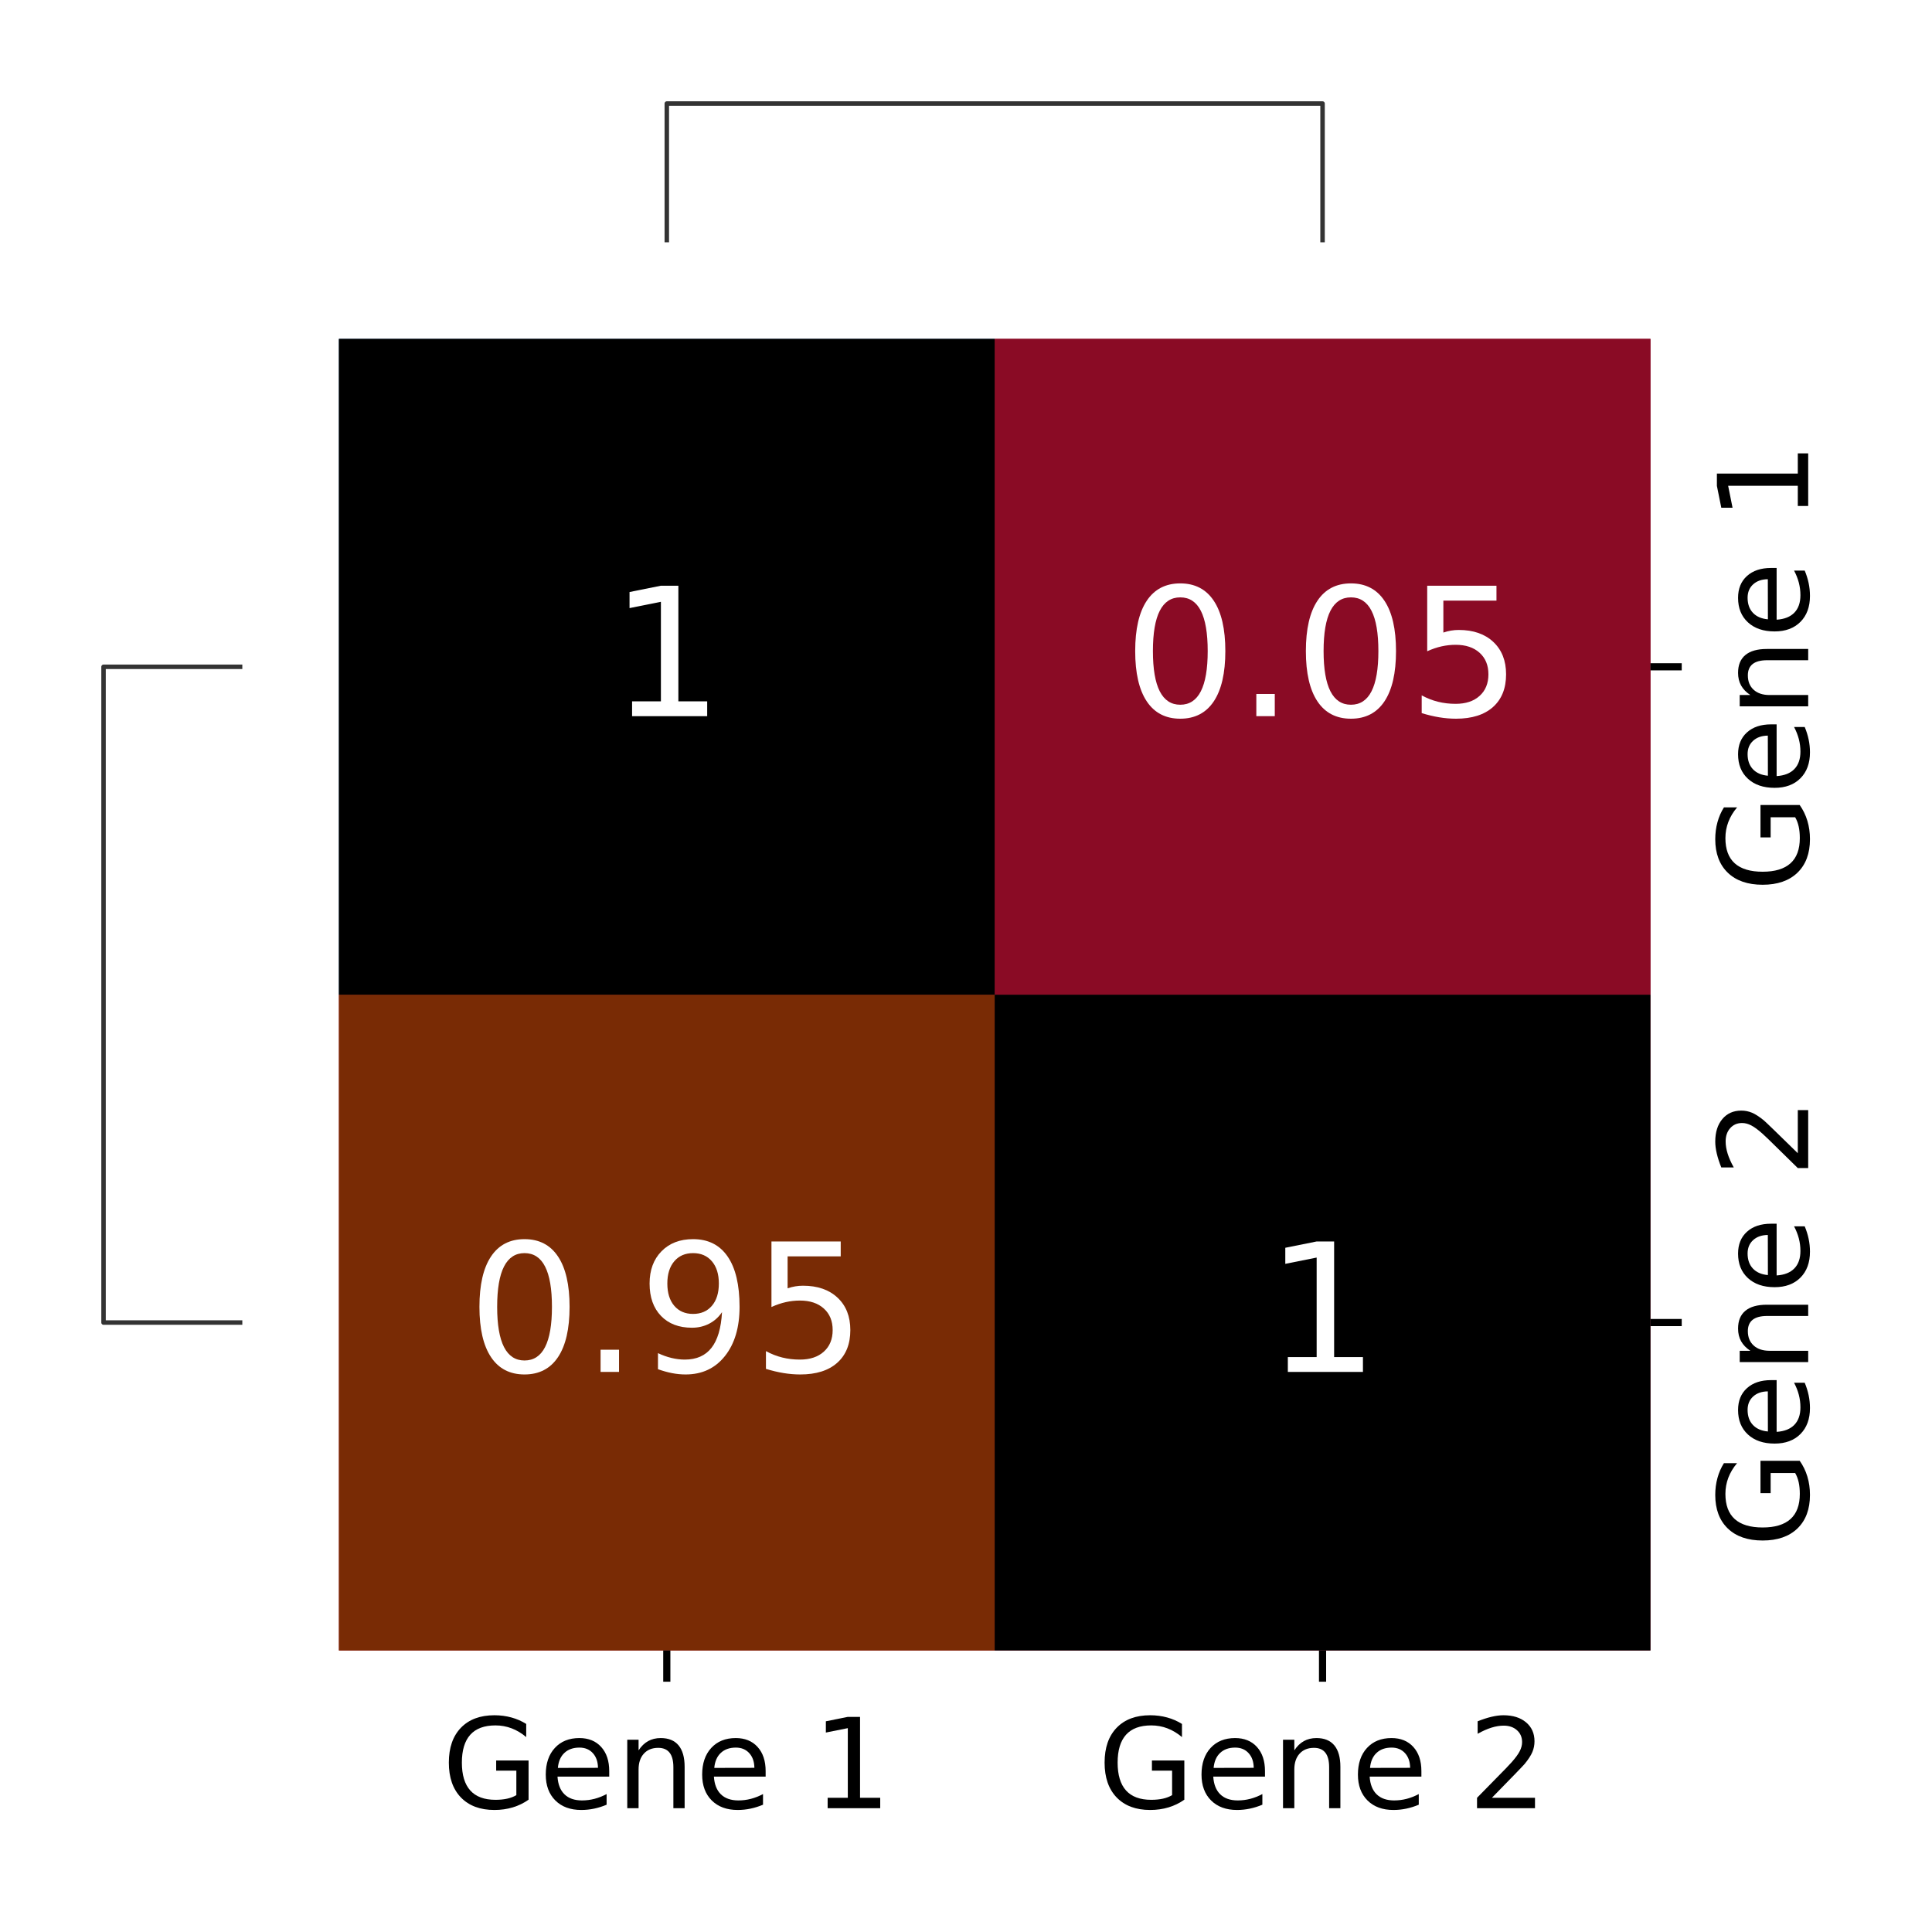
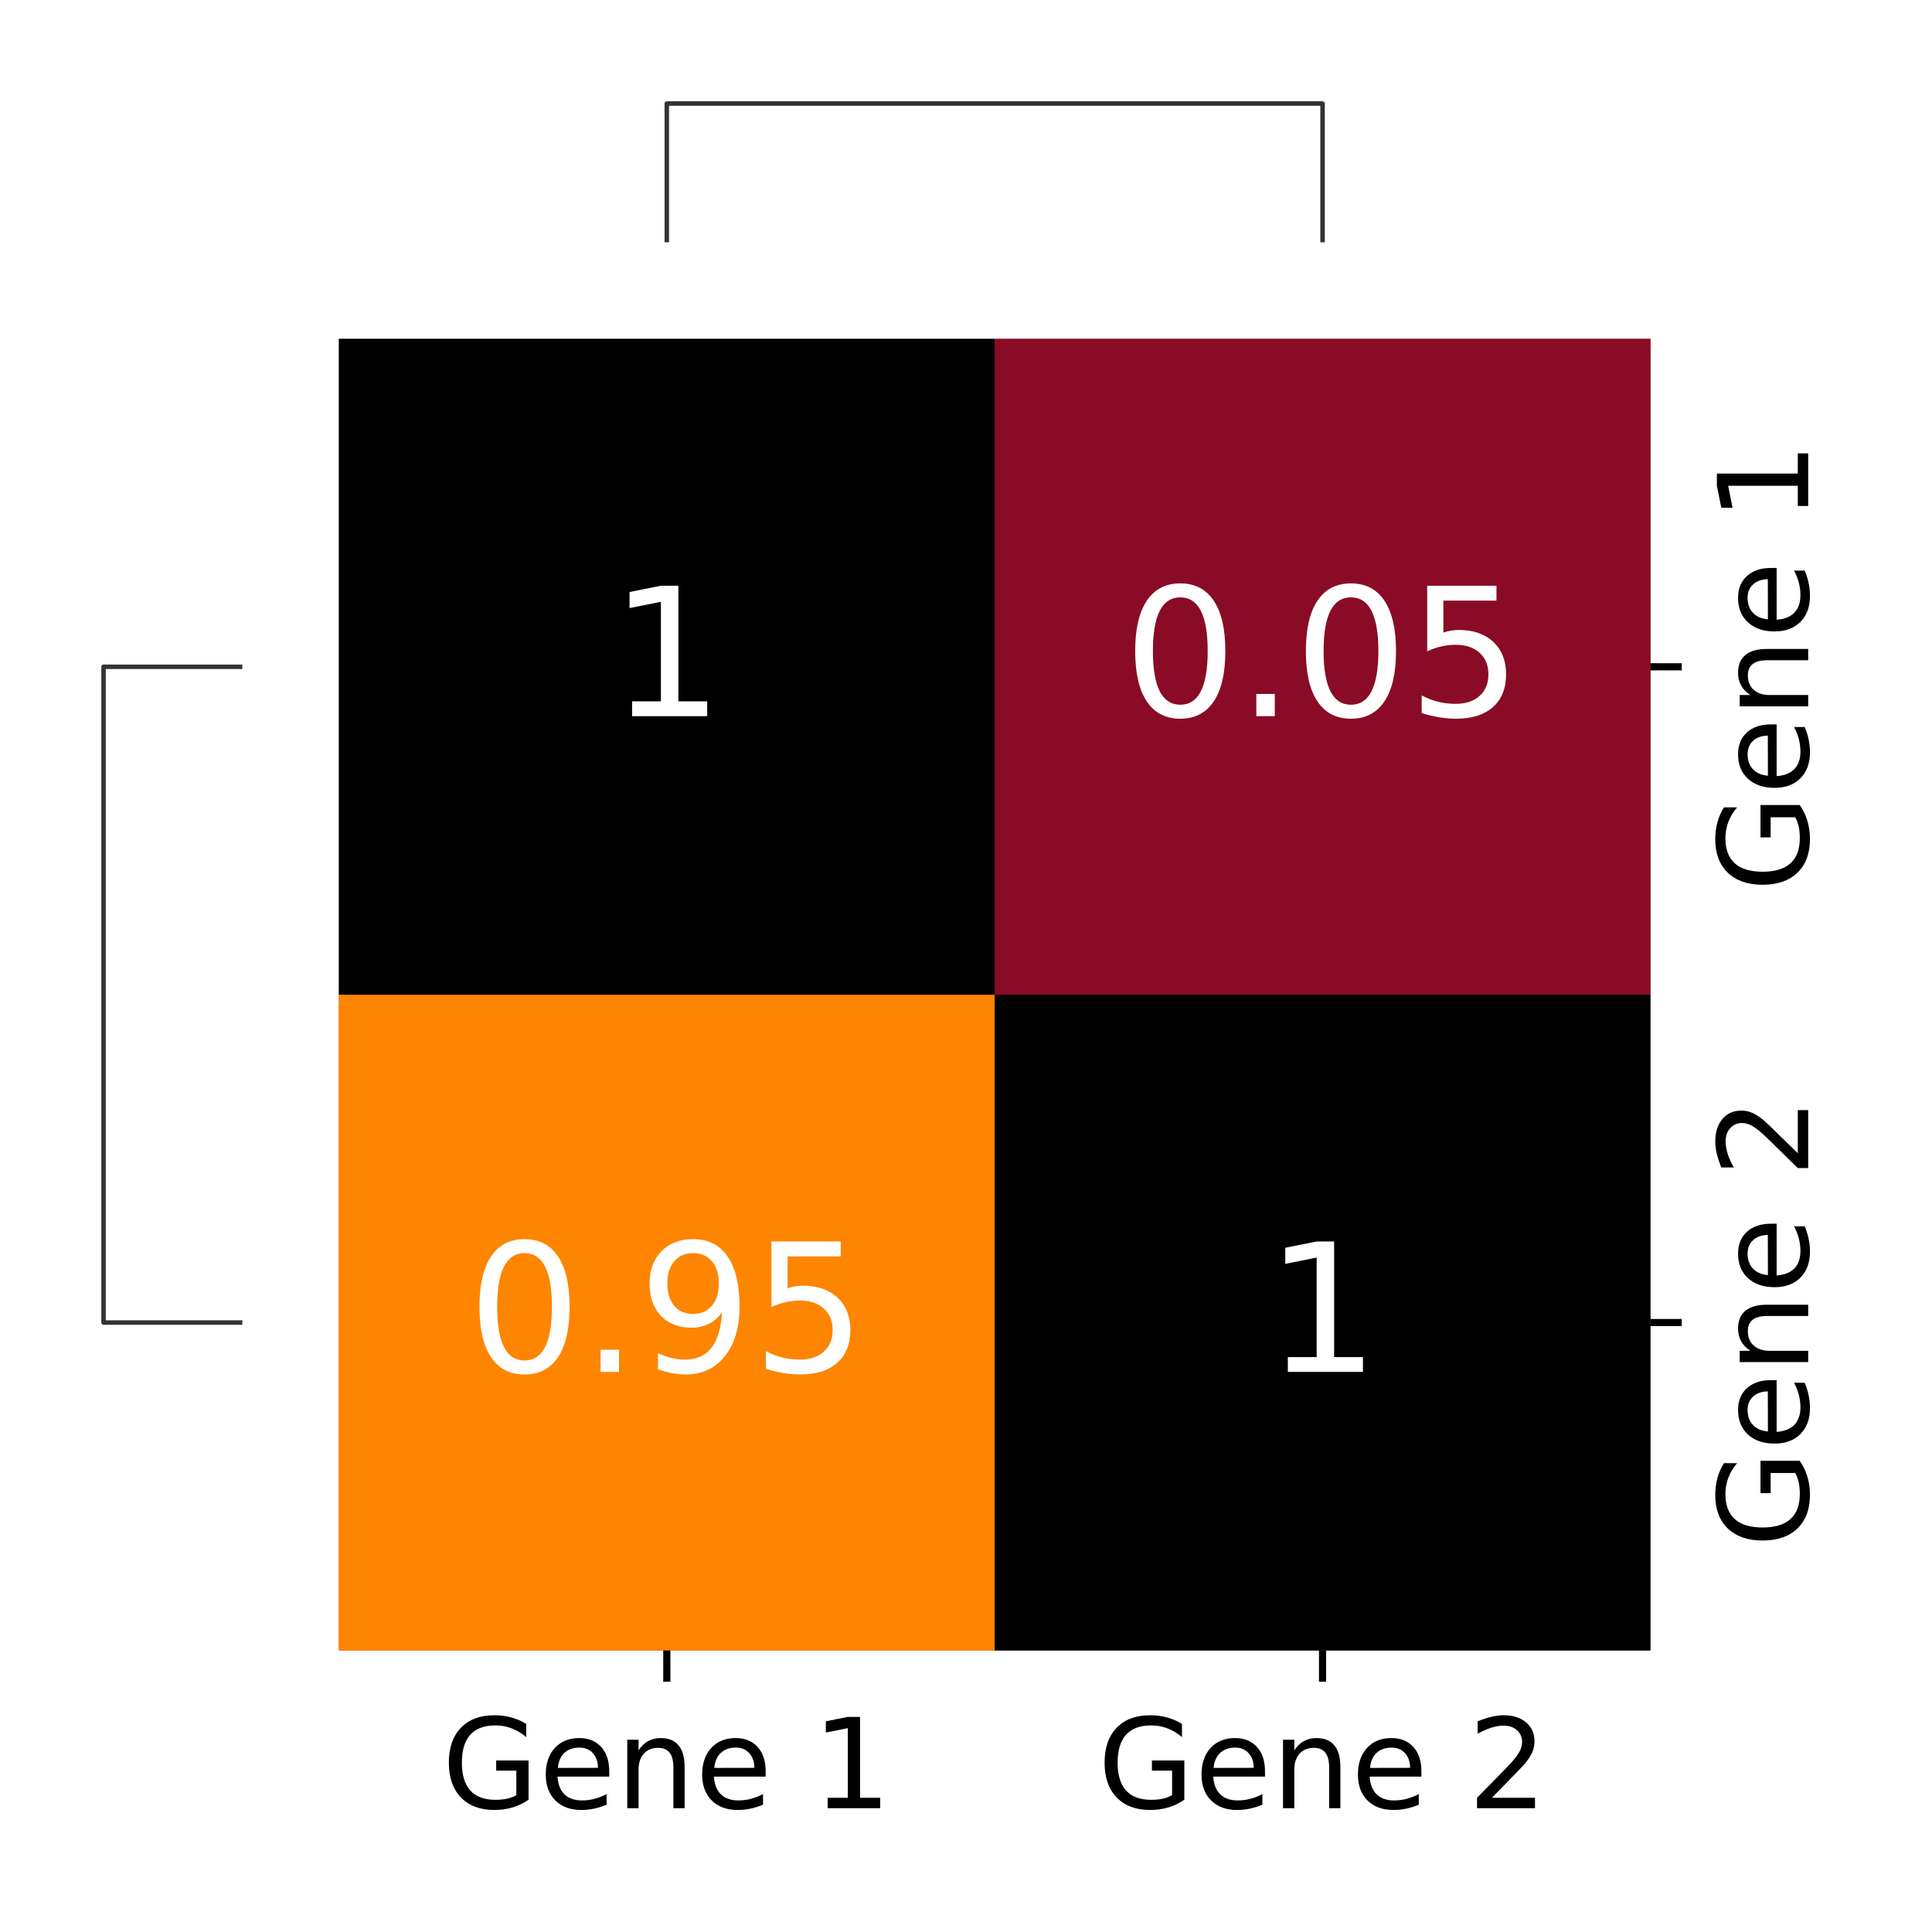
<svg xmlns="http://www.w3.org/2000/svg" xmlns:xlink="http://www.w3.org/1999/xlink" width="216pt" height="216pt" viewBox="0 0 216 216" version="1.1">
  <defs>
    <style type="text/css">*{stroke-linejoin: round; stroke-linecap: butt}</style>
  </defs>
  <g id="figure_1">
    <g id="patch_1">
      <path d="M 0 216  L 216 216  L 216 0  L 0 0  z " style="fill: #ffffff" />
    </g>
    <g id="axes_1">
      <g id="LineCollection_1">
-         <path d="M 27.092 74.549  L 11.576 74.549  L 11.576 147.863  L 27.092 147.863  " clip-path="url(#pfbeb4d2e4e)" style="fill: none; stroke: #333333; stroke-width: 0.5" />
+         <path d="M 27.092 74.549  L 11.576 74.549  L 11.576 147.863  L 27.092 147.863  " clip-path="url(#p0f74e4f76d)" style="fill: none; stroke: #333333; stroke-width: 0.5" />
      </g>
    </g>
    <g id="axes_2">
      <g id="LineCollection_2">
-         <path d="M 74.549 27.092  L 74.549 11.576  L 147.863 11.576  L 147.863 27.092  " clip-path="url(#p6900ed76c2)" style="fill: none; stroke: #333333; stroke-width: 0.5" />
+         <path d="M 74.549 27.092  L 74.549 11.576  L 147.863 11.576  L 147.863 27.092  " clip-path="url(#pb0596b6543)" style="fill: none; stroke: #333333; stroke-width: 0.5" />
      </g>
    </g>
    <g id="axes_3">
      <g id="patch_2">
        <path d="M 37.892 184.52  L 184.52 184.52  L 184.52 37.892  L 37.892 37.892  z " style="fill: #ffffff" />
      </g>
      <g id="QuadMesh_1">
-         <path d="M 37.892 37.892  L 111.206 37.892  L 111.206 111.206  L 37.892 111.206  L 37.892 37.892  " clip-path="url(#p7ee52e30f7)" style="fill: #053061" />
-         <path d="M 111.206 37.892  L 184.52 37.892  L 184.52 111.206  L 111.206 111.206  L 111.206 37.892  " clip-path="url(#p7ee52e30f7)" style="fill: #8a0b25" />
-         <path d="M 37.892 111.206  L 111.206 111.206  L 111.206 184.52  L 37.892 184.52  L 37.892 111.206  " clip-path="url(#p7ee52e30f7)" style="fill: #b1182b" />
-         <path d="M 111.206 111.206  L 184.52 111.206  L 184.52 184.52  L 111.206 184.52  L 111.206 111.206  " clip-path="url(#p7ee52e30f7)" style="fill: #8a0b25" />
+         <path d="M 37.892 37.892  L 111.206 37.892  L 111.206 111.206  L 37.892 111.206  L 37.892 37.892  " clip-path="url(#p283e449348)" style="fill: #053061" />
+         <path d="M 111.206 37.892  L 184.52 37.892  L 184.52 111.206  L 111.206 111.206  L 111.206 37.892  " clip-path="url(#p283e449348)" style="fill: #8a0b25" />
+         <path d="M 37.892 111.206  L 111.206 111.206  L 111.206 184.52  L 37.892 184.52  L 37.892 111.206  " clip-path="url(#p283e449348)" style="fill: #b1182b" />
+         <path d="M 111.206 111.206  L 184.52 111.206  L 184.52 184.52  L 111.206 184.52  L 111.206 111.206  " clip-path="url(#p283e449348)" style="fill: #8a0b25" />
      </g>
      <g id="QuadMesh_2">
-         <path d="M 37.892 37.892  L 111.206 37.892  L 111.206 111.206  L 37.892 111.206  L 37.892 37.892  " clip-path="url(#p7ee52e30f7)" style="fill: none" />
-         <path d="M 111.206 37.892  L 184.52 37.892  L 184.52 111.206  L 111.206 111.206  L 111.206 37.892  " clip-path="url(#p7ee52e30f7)" style="fill: #8a0b25" />
-         <path d="M 37.892 111.206  L 111.206 111.206  L 111.206 184.52  L 37.892 184.52  L 37.892 111.206  " clip-path="url(#p7ee52e30f7)" style="fill: none" />
-         <path d="M 111.206 111.206  L 184.52 111.206  L 184.52 184.52  L 111.206 184.52  L 111.206 111.206  " clip-path="url(#p7ee52e30f7)" style="fill: none" />
+         <path d="M 37.892 37.892  L 111.206 37.892  L 111.206 111.206  L 37.892 111.206  L 37.892 37.892  " clip-path="url(#p283e449348)" style="fill: none" />
+         <path d="M 111.206 37.892  L 184.52 37.892  L 184.52 111.206  L 111.206 111.206  L 111.206 37.892  " clip-path="url(#p283e449348)" style="fill: #8a0b25" />
+         <path d="M 37.892 111.206  L 111.206 111.206  L 111.206 184.52  L 37.892 184.52  L 37.892 111.206  " clip-path="url(#p283e449348)" style="fill: none" />
+         <path d="M 111.206 111.206  L 184.52 111.206  L 184.52 184.52  L 111.206 184.52  L 111.206 111.206  " clip-path="url(#p283e449348)" style="fill: none" />
      </g>
      <g id="QuadMesh_3">
-         <path d="M 37.892 37.892  L 111.206 37.892  L 111.206 111.206  L 37.892 111.206  L 37.892 37.892  " clip-path="url(#p7ee52e30f7)" style="fill: none" />
-         <path d="M 111.206 37.892  L 184.52 37.892  L 184.52 111.206  L 111.206 111.206  L 111.206 37.892  " clip-path="url(#p7ee52e30f7)" style="fill: none" />
-         <path d="M 37.892 111.206  L 111.206 111.206  L 111.206 184.52  L 37.892 184.52  L 37.892 111.206  " clip-path="url(#p7ee52e30f7)" style="fill: #792b05" />
-         <path d="M 111.206 111.206  L 184.52 111.206  L 184.52 184.52  L 111.206 184.52  L 111.206 111.206  " clip-path="url(#p7ee52e30f7)" style="fill: none" />
+         <path d="M 37.892 37.892  L 111.206 37.892  L 111.206 111.206  L 37.892 111.206  L 37.892 37.892  " clip-path="url(#p283e449348)" style="fill: none" />
+         <path d="M 111.206 37.892  L 184.52 37.892  L 184.52 111.206  L 111.206 111.206  L 111.206 37.892  " clip-path="url(#p283e449348)" style="fill: none" />
+         <path d="M 37.892 111.206  L 111.206 111.206  L 111.206 184.52  L 37.892 184.52  L 37.892 111.206  " clip-path="url(#p283e449348)" style="fill: #fd8500" />
+         <path d="M 111.206 111.206  L 184.52 111.206  L 184.52 184.52  L 111.206 184.52  L 111.206 111.206  " clip-path="url(#p283e449348)" style="fill: none" />
      </g>
      <g id="QuadMesh_4">
-         <path d="M 37.892 37.892  L 111.206 37.892  L 111.206 111.206  L 37.892 111.206  L 37.892 37.892  " clip-path="url(#p7ee52e30f7)" />
-         <path d="M 111.206 37.892  L 184.52 37.892  L 184.52 111.206  L 111.206 111.206  L 111.206 37.892  " clip-path="url(#p7ee52e30f7)" style="fill: none" />
-         <path d="M 37.892 111.206  L 111.206 111.206  L 111.206 184.52  L 37.892 184.52  L 37.892 111.206  " clip-path="url(#p7ee52e30f7)" style="fill: none" />
-         <path d="M 111.206 111.206  L 184.52 111.206  L 184.52 184.52  L 111.206 184.52  L 111.206 111.206  " clip-path="url(#p7ee52e30f7)" />
+         <path d="M 37.892 37.892  L 111.206 37.892  L 111.206 111.206  L 37.892 111.206  L 37.892 37.892  " clip-path="url(#p283e449348)" />
+         <path d="M 111.206 37.892  L 184.52 37.892  L 184.52 111.206  L 111.206 111.206  L 111.206 37.892  " clip-path="url(#p283e449348)" style="fill: none" />
+         <path d="M 37.892 111.206  L 111.206 111.206  L 111.206 184.52  L 37.892 184.52  L 37.892 111.206  " clip-path="url(#p283e449348)" style="fill: none" />
+         <path d="M 111.206 111.206  L 184.52 111.206  L 184.52 184.52  L 111.206 184.52  L 111.206 111.206  " clip-path="url(#p283e449348)" />
      </g>
      <g id="matplotlib.axis_1">
        <g id="xtick_1">
          <g id="line2d_1">
            <defs>
-               <path id="m6af9d8a219" d="M 0 0  L 0 3.5  " style="stroke: #000000; stroke-width: 0.8" />
+               <path id="m79512267da" d="M 0 0  L 0 3.5  " style="stroke: #000000; stroke-width: 0.8" />
            </defs>
            <g>
-               <use xlink:href="#m6af9d8a219" x="74.549" y="184.52" style="stroke: #000000; stroke-width: 0.8" />
+               <use xlink:href="#m79512267da" x="74.549" y="184.52" style="stroke: #000000; stroke-width: 0.8" />
            </g>
          </g>
          <g id="text_1">
            <g transform="translate(49.39603 202.1578) scale(0.14 -0.14)">
              <defs>
                <path id="DejaVuSans-47" d="M 3809 666  L 3809 1919  L 2778 1919  L 2778 2438  L 4434 2438  L 4434 434  Q 4069 175 3628 42  Q 3188 -91 2688 -91  Q 1594 -91 976 548  Q 359 1188 359 2328  Q 359 3472 976 4111  Q 1594 4750 2688 4750  Q 3144 4750 3555 4637  Q 3966 4525 4313 4306  L 4313 3634  Q 3963 3931 3569 4081  Q 3175 4231 2741 4231  Q 1884 4231 1454 3753  Q 1025 3275 1025 2328  Q 1025 1384 1454 906  Q 1884 428 2741 428  Q 3075 428 3337 486  Q 3600 544 3809 666  z " transform="scale(0.015625)" />
                <path id="DejaVuSans-65" d="M 3597 1894  L 3597 1613  L 953 1613  Q 991 1019 1311 708  Q 1631 397 2203 397  Q 2534 397 2845 478  Q 3156 559 3463 722  L 3463 178  Q 3153 47 2828 -22  Q 2503 -91 2169 -91  Q 1331 -91 842 396  Q 353 884 353 1716  Q 353 2575 817 3079  Q 1281 3584 2069 3584  Q 2775 3584 3186 3129  Q 3597 2675 3597 1894  z M 3022 2063  Q 3016 2534 2758 2815  Q 2500 3097 2075 3097  Q 1594 3097 1305 2825  Q 1016 2553 972 2059  L 3022 2063  z " transform="scale(0.015625)" />
                <path id="DejaVuSans-6e" d="M 3513 2113  L 3513 0  L 2938 0  L 2938 2094  Q 2938 2591 2744 2837  Q 2550 3084 2163 3084  Q 1697 3084 1428 2787  Q 1159 2491 1159 1978  L 1159 0  L 581 0  L 581 3500  L 1159 3500  L 1159 2956  Q 1366 3272 1645 3428  Q 1925 3584 2291 3584  Q 2894 3584 3203 3211  Q 3513 2838 3513 2113  z " transform="scale(0.015625)" />
                <path id="DejaVuSans-20" transform="scale(0.015625)" />
                <path id="DejaVuSans-31" d="M 794 531  L 1825 531  L 1825 4091  L 703 3866  L 703 4441  L 1819 4666  L 2450 4666  L 2450 531  L 3481 531  L 3481 0  L 794 0  L 794 531  z " transform="scale(0.015625)" />
              </defs>
              <use xlink:href="#DejaVuSans-47" />
              <use xlink:href="#DejaVuSans-65" x="77.49" />
              <use xlink:href="#DejaVuSans-6e" x="139.014" />
              <use xlink:href="#DejaVuSans-65" x="202.393" />
              <use xlink:href="#DejaVuSans-20" x="263.916" />
              <use xlink:href="#DejaVuSans-31" x="295.703" />
            </g>
          </g>
        </g>
        <g id="xtick_2">
          <g id="line2d_2">
            <g>
-               <use xlink:href="#m6af9d8a219" x="147.863" y="184.52" style="stroke: #000000; stroke-width: 0.8" />
+               <use xlink:href="#m79512267da" x="147.863" y="184.52" style="stroke: #000000; stroke-width: 0.8" />
            </g>
          </g>
          <g id="text_2">
            <g transform="translate(122.71 202.1578) scale(0.14 -0.14)">
              <defs>
                <path id="DejaVuSans-32" d="M 1228 531  L 3431 531  L 3431 0  L 469 0  L 469 531  Q 828 903 1448 1529  Q 2069 2156 2228 2338  Q 2531 2678 2651 2914  Q 2772 3150 2772 3378  Q 2772 3750 2511 3984  Q 2250 4219 1831 4219  Q 1534 4219 1204 4116  Q 875 4013 500 3803  L 500 4441  Q 881 4594 1212 4672  Q 1544 4750 1819 4750  Q 2544 4750 2975 4387  Q 3406 4025 3406 3419  Q 3406 3131 3298 2873  Q 3191 2616 2906 2266  Q 2828 2175 2409 1742  Q 1991 1309 1228 531  z " transform="scale(0.015625)" />
              </defs>
              <use xlink:href="#DejaVuSans-47" />
              <use xlink:href="#DejaVuSans-65" x="77.49" />
              <use xlink:href="#DejaVuSans-6e" x="139.014" />
              <use xlink:href="#DejaVuSans-65" x="202.393" />
              <use xlink:href="#DejaVuSans-20" x="263.916" />
              <use xlink:href="#DejaVuSans-32" x="295.703" />
            </g>
          </g>
        </g>
      </g>
      <g id="matplotlib.axis_2">
        <g id="ytick_1">
          <g id="line2d_3">
            <defs>
-               <path id="me9408ba432" d="M 0 0  L 3.5 0  " style="stroke: #000000; stroke-width: 0.8" />
+               <path id="m365fb70230" d="M 0 0  L 3.5 0  " style="stroke: #000000; stroke-width: 0.8" />
            </defs>
            <g>
-               <use xlink:href="#me9408ba432" x="184.52" y="74.549" style="stroke: #000000; stroke-width: 0.8" />
+               <use xlink:href="#m365fb70230" x="184.52" y="74.549" style="stroke: #000000; stroke-width: 0.8" />
            </g>
          </g>
          <g id="text_3">
            <g transform="translate(202.1578 99.70197) rotate(-90) scale(0.14 -0.14)">
              <use xlink:href="#DejaVuSans-47" />
              <use xlink:href="#DejaVuSans-65" x="77.49" />
              <use xlink:href="#DejaVuSans-6e" x="139.014" />
              <use xlink:href="#DejaVuSans-65" x="202.393" />
              <use xlink:href="#DejaVuSans-20" x="263.916" />
              <use xlink:href="#DejaVuSans-31" x="295.703" />
            </g>
          </g>
        </g>
        <g id="ytick_2">
          <g id="line2d_4">
            <g>
-               <use xlink:href="#me9408ba432" x="184.52" y="147.863" style="stroke: #000000; stroke-width: 0.8" />
+               <use xlink:href="#m365fb70230" x="184.52" y="147.863" style="stroke: #000000; stroke-width: 0.8" />
            </g>
          </g>
          <g id="text_4">
            <g transform="translate(202.1578 173.016) rotate(-90) scale(0.14 -0.14)">
              <use xlink:href="#DejaVuSans-47" />
              <use xlink:href="#DejaVuSans-65" x="77.49" />
              <use xlink:href="#DejaVuSans-6e" x="139.014" />
              <use xlink:href="#DejaVuSans-65" x="202.393" />
              <use xlink:href="#DejaVuSans-20" x="263.916" />
              <use xlink:href="#DejaVuSans-32" x="295.703" />
            </g>
          </g>
        </g>
      </g>
      <g id="text_5">
        <g style="fill: #ffffff" transform="translate(125.5974 80.06775) scale(0.2 -0.2)">
          <defs>
            <path id="DejaVuSans-30" d="M 2034 4250  Q 1547 4250 1301 3770  Q 1056 3291 1056 2328  Q 1056 1369 1301 889  Q 1547 409 2034 409  Q 2525 409 2770 889  Q 3016 1369 3016 2328  Q 3016 3291 2770 3770  Q 2525 4250 2034 4250  z M 2034 4750  Q 2819 4750 3233 4129  Q 3647 3509 3647 2328  Q 3647 1150 3233 529  Q 2819 -91 2034 -91  Q 1250 -91 836 529  Q 422 1150 422 2328  Q 422 3509 836 4129  Q 1250 4750 2034 4750  z " transform="scale(0.015625)" />
            <path id="DejaVuSans-2e" d="M 684 794  L 1344 794  L 1344 0  L 684 0  L 684 794  z " transform="scale(0.015625)" />
            <path id="DejaVuSans-35" d="M 691 4666  L 3169 4666  L 3169 4134  L 1269 4134  L 1269 2991  Q 1406 3038 1543 3061  Q 1681 3084 1819 3084  Q 2600 3084 3056 2656  Q 3513 2228 3513 1497  Q 3513 744 3044 326  Q 2575 -91 1722 -91  Q 1428 -91 1123 -41  Q 819 9 494 109  L 494 744  Q 775 591 1075 516  Q 1375 441 1709 441  Q 2250 441 2565 725  Q 2881 1009 2881 1497  Q 2881 1984 2565 2268  Q 2250 2553 1709 2553  Q 1456 2553 1204 2497  Q 953 2441 691 2322  L 691 4666  z " transform="scale(0.015625)" />
          </defs>
          <use xlink:href="#DejaVuSans-30" />
          <use xlink:href="#DejaVuSans-2e" x="63.623" />
          <use xlink:href="#DejaVuSans-30" x="95.41" />
          <use xlink:href="#DejaVuSans-35" x="159.033" />
        </g>
      </g>
      <g id="text_6">
        <g style="fill: #ffffff" transform="translate(52.28337 153.3818) scale(0.2 -0.2)">
          <defs>
            <path id="DejaVuSans-39" d="M 703 97  L 703 672  Q 941 559 1184 500  Q 1428 441 1663 441  Q 2288 441 2617 861  Q 2947 1281 2994 2138  Q 2813 1869 2534 1725  Q 2256 1581 1919 1581  Q 1219 1581 811 2004  Q 403 2428 403 3163  Q 403 3881 828 4315  Q 1253 4750 1959 4750  Q 2769 4750 3195 4129  Q 3622 3509 3622 2328  Q 3622 1225 3098 567  Q 2575 -91 1691 -91  Q 1453 -91 1209 -44  Q 966 3 703 97  z M 1959 2075  Q 2384 2075 2632 2365  Q 2881 2656 2881 3163  Q 2881 3666 2632 3958  Q 2384 4250 1959 4250  Q 1534 4250 1286 3958  Q 1038 3666 1038 3163  Q 1038 2656 1286 2365  Q 1534 2075 1959 2075  z " transform="scale(0.015625)" />
          </defs>
          <use xlink:href="#DejaVuSans-30" />
          <use xlink:href="#DejaVuSans-2e" x="63.623" />
          <use xlink:href="#DejaVuSans-39" x="95.41" />
          <use xlink:href="#DejaVuSans-35" x="159.033" />
        </g>
      </g>
      <g id="text_7">
        <g style="fill: #ffffff" transform="translate(68.1865 80.06775) scale(0.2 -0.2)">
          <use xlink:href="#DejaVuSans-31" />
        </g>
      </g>
      <g id="text_8">
        <g style="fill: #ffffff" transform="translate(141.5005 153.3818) scale(0.2 -0.2)">
          <use xlink:href="#DejaVuSans-31" />
        </g>
      </g>
    </g>
  </g>
  <defs>
-     <clipPath id="pfbeb4d2e4e">
+     <clipPath id="p0f74e4f76d">
      <rect x="10.8" y="37.892" width="16.292" height="146.628" />
    </clipPath>
-     <clipPath id="p6900ed76c2">
+     <clipPath id="pb0596b6543">
      <rect x="37.892" y="10.8" width="146.628" height="16.292" />
    </clipPath>
-     <clipPath id="p7ee52e30f7">
+     <clipPath id="p283e449348">
      <rect x="37.892" y="37.892" width="146.628" height="146.628" />
    </clipPath>
  </defs>
</svg>
